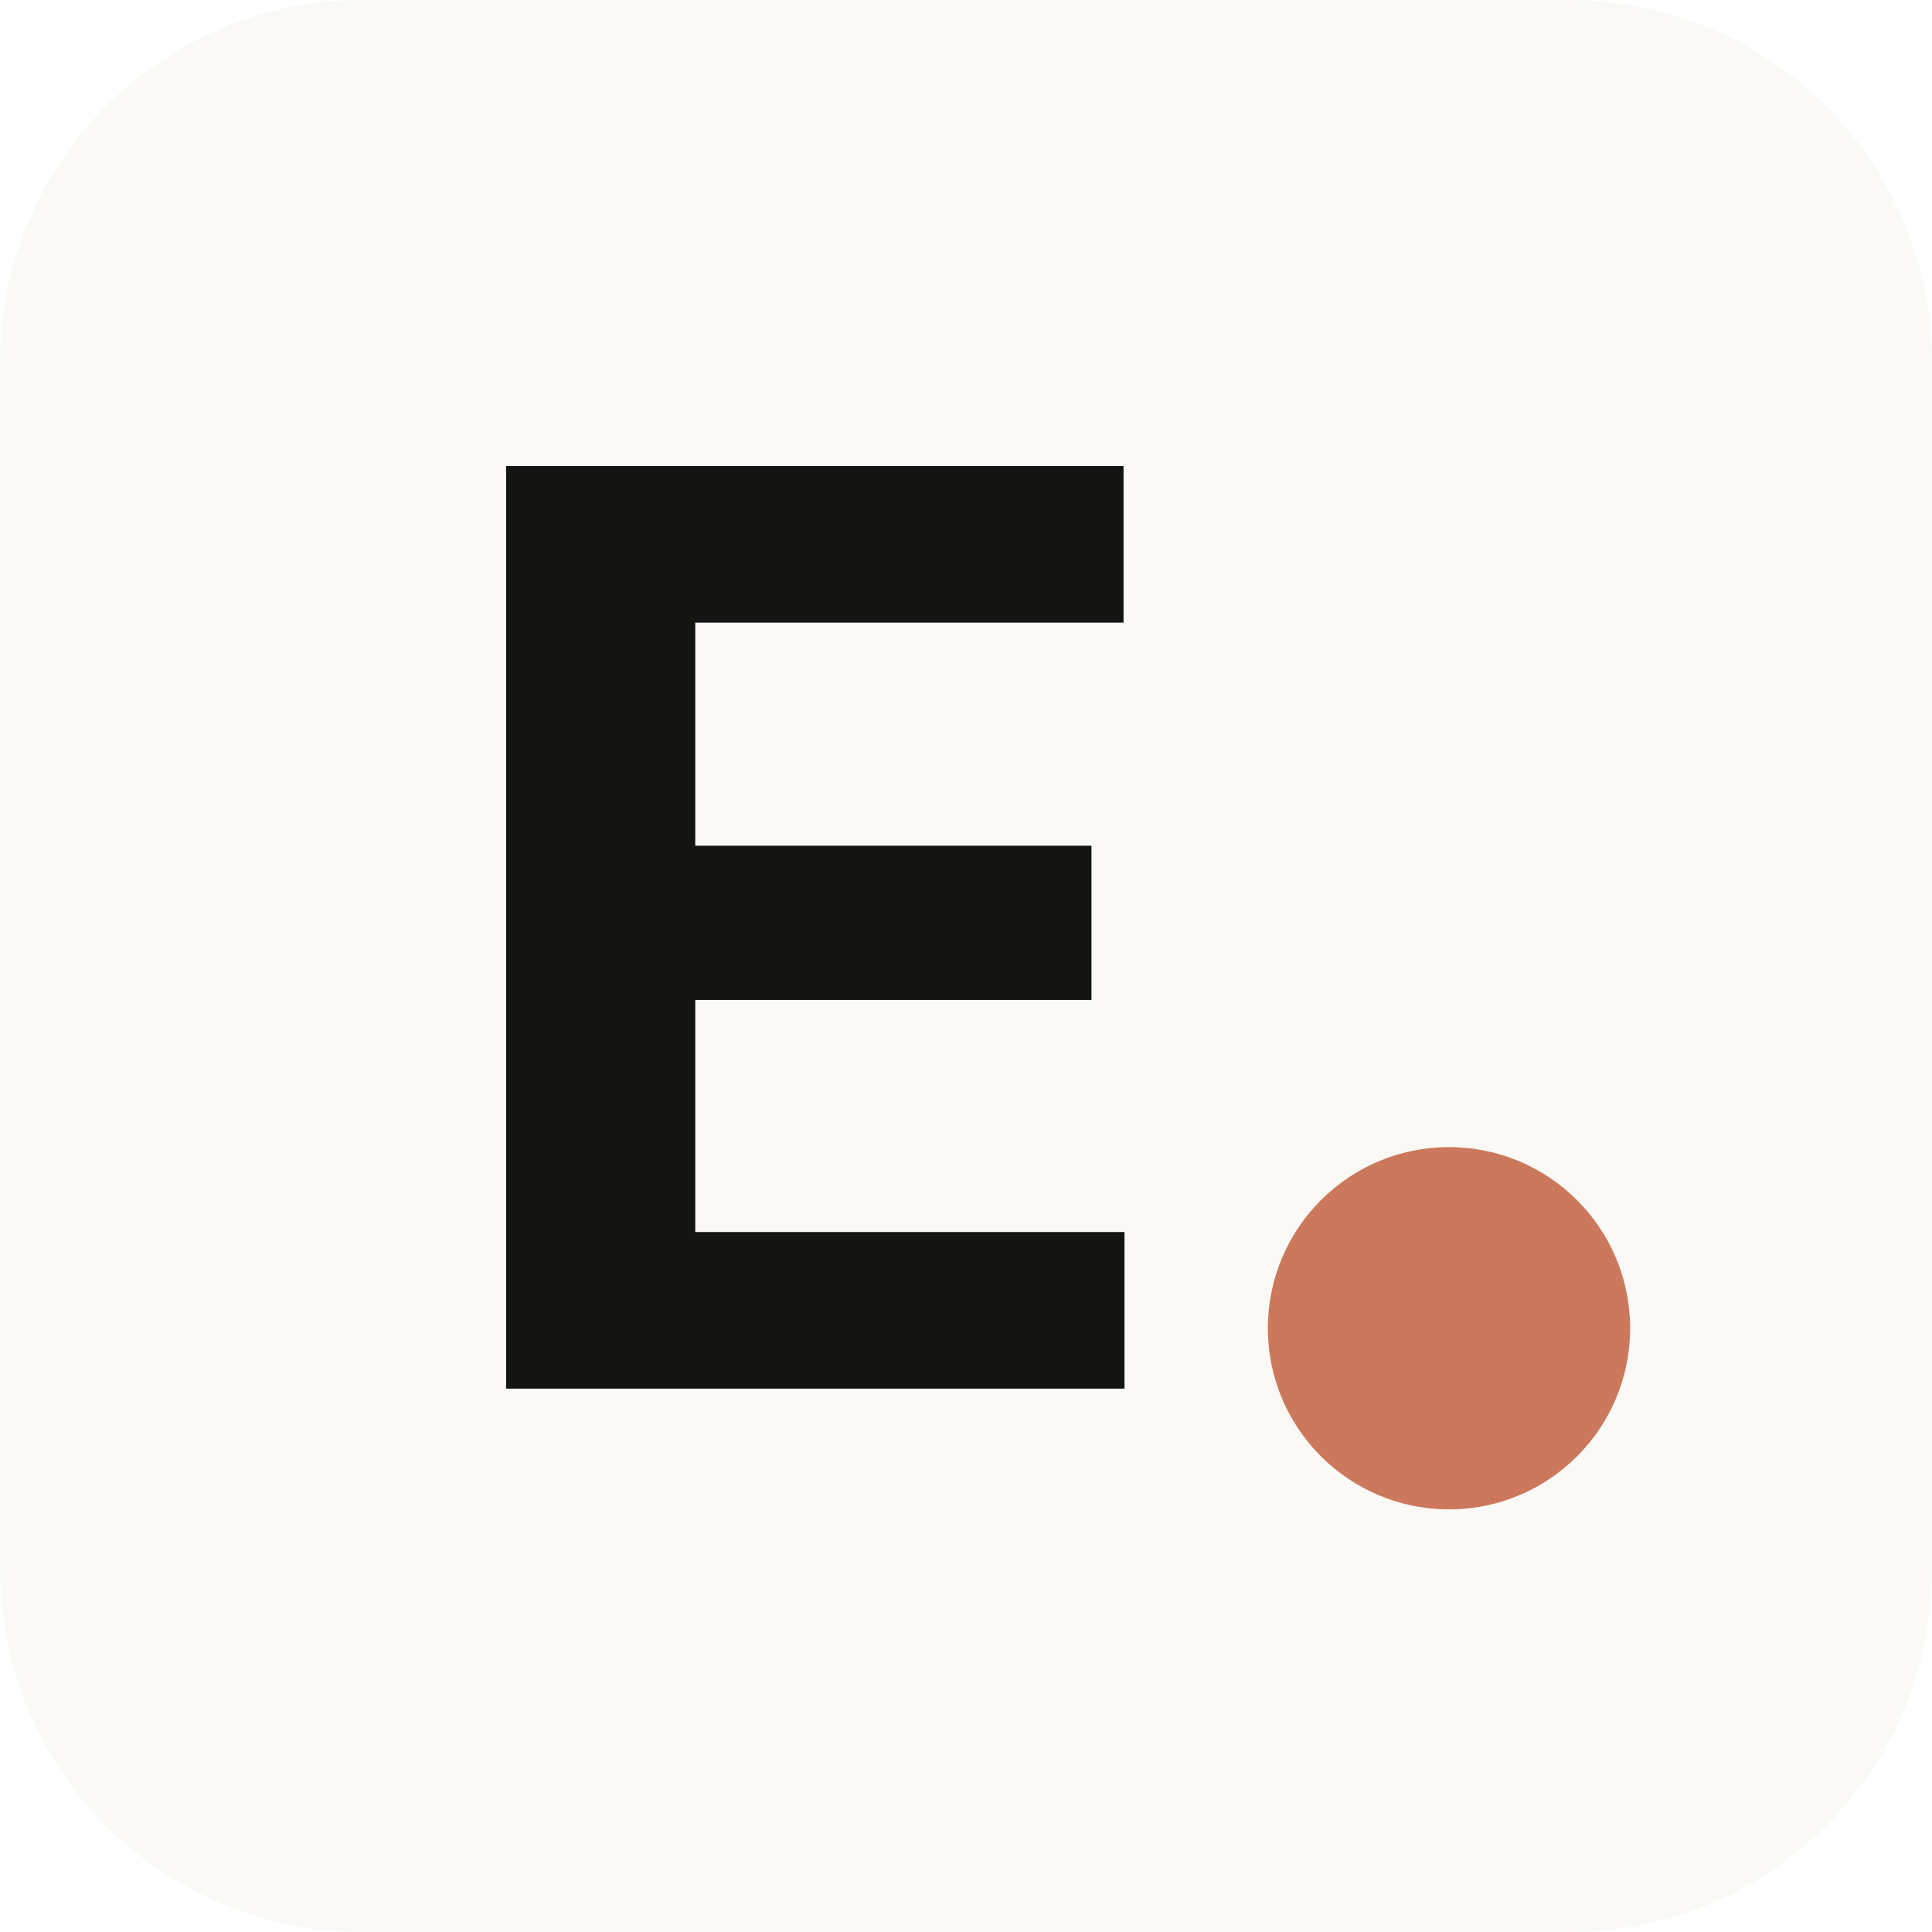
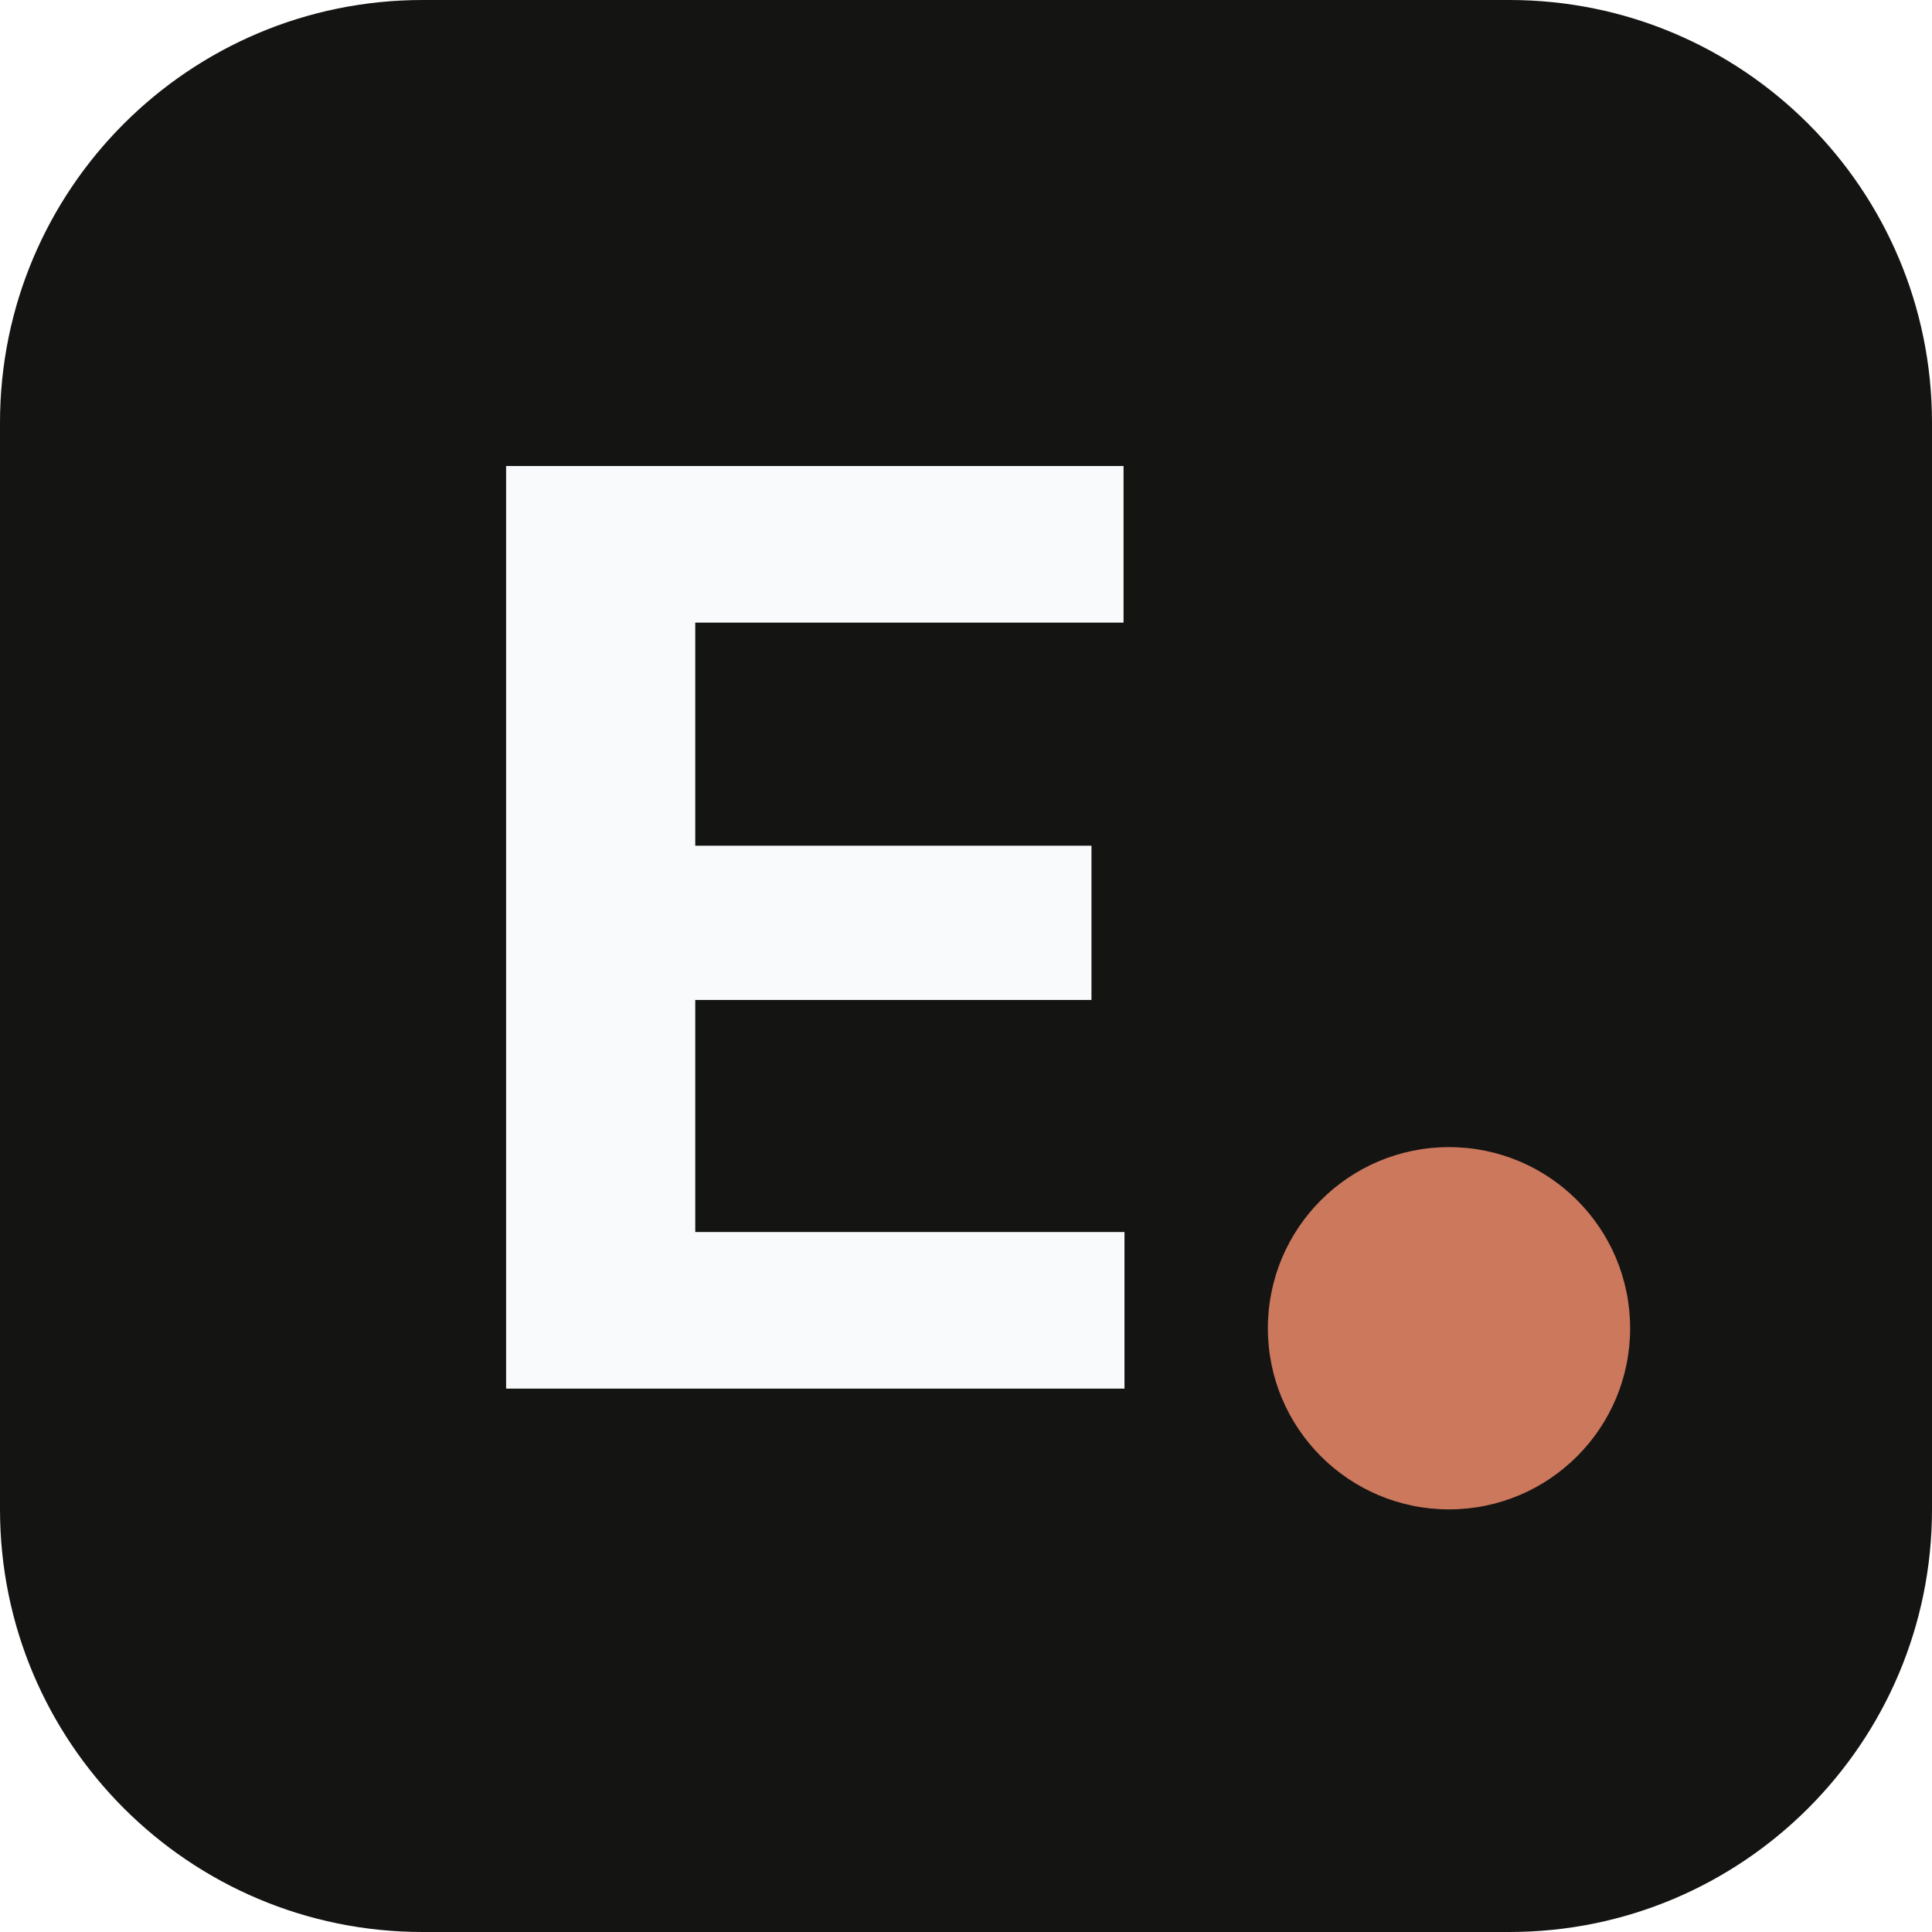
<svg xmlns="http://www.w3.org/2000/svg" viewBox="0 0 64 64">
-   <rect width="64" height="64" rx="12" fill="#FAF9F5" />
-   <text x="14" y="46" font-family="Inter, sans-serif" font-weight="700" font-size="42" fill="#141413" letter-spacing="-2">E</text>
+   <rect width="64" height="64" rx="14" fill="#141413" />
+   <text x="14" y="46" font-family="Inter, system-ui, sans-serif" font-weight="700" font-size="42" fill="#F8FAFC" letter-spacing="-2">E</text>
  <circle cx="48" cy="44" r="6" fill="#CC785C" />
</svg>
